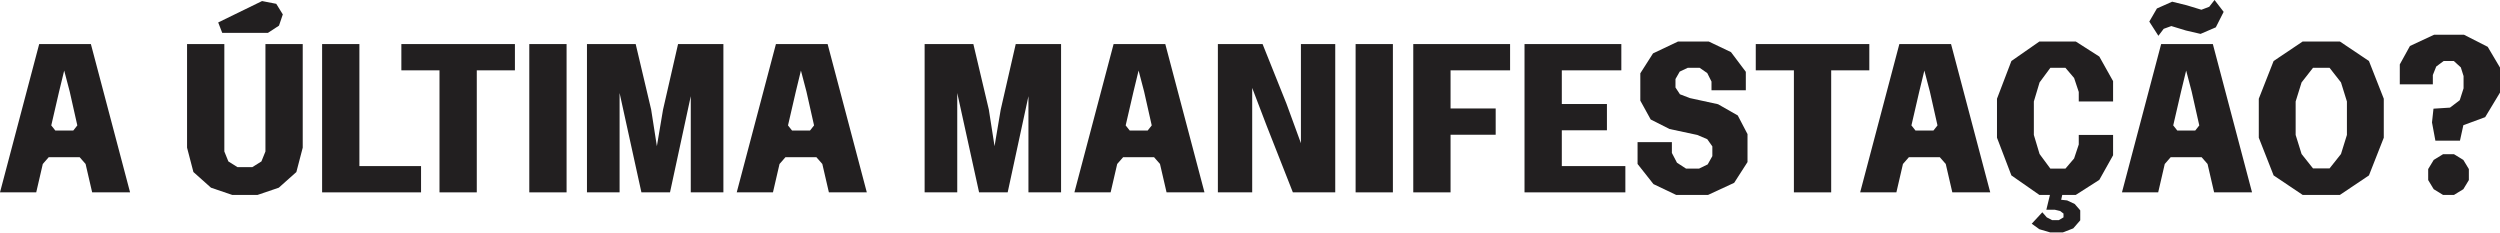
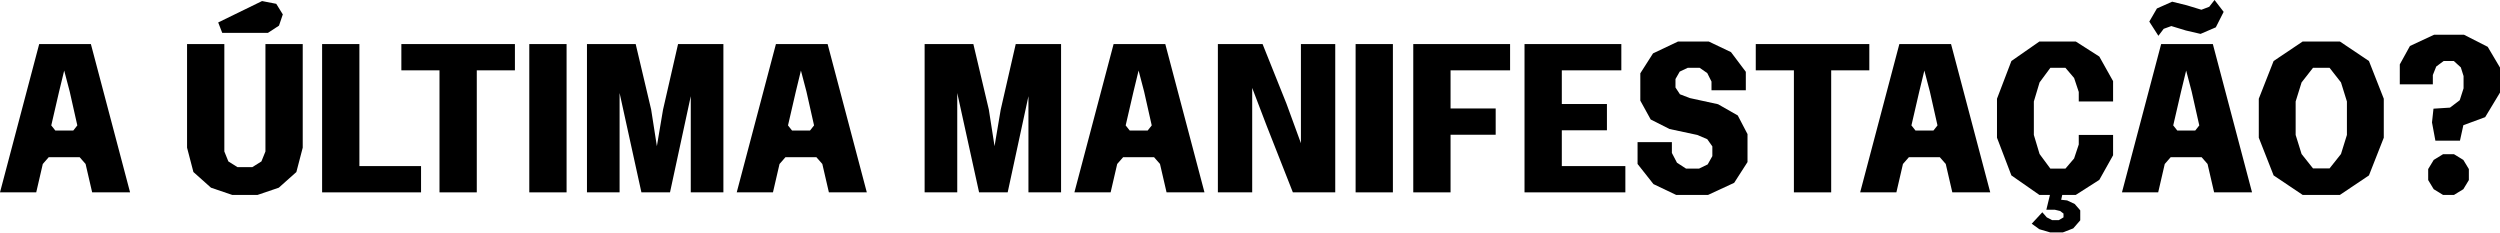
<svg xmlns="http://www.w3.org/2000/svg" preserveAspectRatio="none" overflow="visible" style="display: block;" width="259.616" height="24.134" viewBox="0 0 259.616 24.134" fill="none">
  <g id="A ÃLTIMA MANIFESTAÃÃO?">
-     <path d="M3.762 19.976H0L4.07 4.576H9.438L13.508 19.976H9.57L8.888 17.028L8.272 16.324H5.06L4.444 17.028L3.762 19.976ZM5.742 13.552H7.612L8.03 13.024L7.238 9.504L6.666 7.326L6.138 9.504L5.324 13.024L5.742 13.552Z" fill="#221F20" />
-     <path d="M24.111 20.24L21.911 19.492L20.085 17.864L19.425 15.334V4.576H23.297V15.73L23.715 16.764L24.661 17.358H26.201L27.147 16.764L27.565 15.73V4.576H31.437V15.334L30.777 17.864L28.951 19.492L26.751 20.24H24.111ZM23.077 3.41L22.659 2.332L27.213 0.11L28.687 0.396L29.369 1.496L28.973 2.662L27.829 3.41H23.077Z" fill="#221F20" />
-     <path d="M37.322 17.248H43.724V19.976H33.45V4.576H37.322V17.248Z" fill="#221F20" />
-     <path d="M45.64 19.976V7.304H41.68V4.576H53.472V7.304H49.512V19.976H45.64Z" fill="#221F20" />
-     <path d="M54.965 4.576H58.837V19.976H54.965V4.576Z" fill="#221F20" />
-     <path d="M60.954 19.976V4.576H66.014L67.62 11.374L68.214 15.18L68.852 11.396L70.414 4.576H75.122V19.976H71.734V9.988L69.578 19.976H66.608L64.342 9.658V19.976H60.954Z" fill="#221F20" />
-     <path d="M80.269 19.976H76.507L80.577 4.576H85.945L90.015 19.976H86.077L85.395 17.028L84.779 16.324H81.567L80.951 17.028L80.269 19.976ZM82.249 13.552H84.119L84.537 13.024L83.745 9.504L83.173 7.326L82.645 9.504L81.831 13.024L82.249 13.552Z" fill="#221F20" />
-     <path d="M96.019 19.976V4.576H101.08L102.686 11.374L103.28 15.18L103.918 11.396L105.48 4.576H110.188V19.976H106.8V9.988L104.644 19.976H101.674L99.407 9.658V19.976H96.019Z" fill="#221F20" />
-     <path d="M115.335 19.976H111.573L115.643 4.576H121.011L125.081 19.976H121.143L120.461 17.028L119.845 16.324H116.633L116.017 17.028L115.335 19.976ZM117.315 13.552H119.185L119.603 13.024L118.811 9.504L118.239 7.326L117.711 9.504L116.897 13.024L117.315 13.552Z" fill="#221F20" />
-     <path d="M126.472 19.976V4.576H131.114L133.6 10.78L135.096 14.872V4.576H138.66V19.976H134.26L131.532 13.046L130.036 9.13V19.976H126.472Z" fill="#221F20" />
-     <path d="M140.775 4.576H144.647V19.976H140.775V4.576Z" fill="#221F20" />
-     <path d="M156.817 7.304H150.635V11.264H155.321V13.992H150.635V19.976H146.763V4.576H156.817V7.304Z" fill="#221F20" />
-     <path d="M168.37 7.304H162.188V10.802H166.874V13.53H162.188V17.248H168.788V19.976H158.316V4.576H168.37V7.304Z" fill="#221F20" />
-     <path d="M170.055 14.762H173.619V15.884L174.147 16.896L175.093 17.512H176.435L177.337 17.072L177.821 16.214V15.202L177.293 14.454L176.259 14.014L173.377 13.398L171.419 12.408L170.341 10.45V7.612L171.661 5.544L174.257 4.312H177.447L179.757 5.412L181.297 7.458V9.372H177.733V8.47L177.293 7.59L176.501 7.04H175.269L174.433 7.436L173.993 8.206V9.086L174.455 9.79L175.489 10.186L178.415 10.824L180.461 11.99L181.473 13.926V16.83L180.087 18.986L177.381 20.24H174.059L171.705 19.118L170.055 17.028V14.762Z" fill="#221F20" />
-     <path d="M186.29 19.976V7.304H182.33V4.576H194.122V7.304H190.162V19.976H186.29Z" fill="#221F20" />
-     <path d="M196.933 19.976H193.171L197.241 4.576H202.609L206.679 19.976H202.741L202.059 17.028L201.443 16.324H198.231L197.615 17.028L196.933 19.976ZM198.913 13.552H200.783L201.201 13.024L200.409 9.504L199.837 7.326L199.309 9.504L198.495 13.024L198.913 13.552Z" fill="#221F20" />
-     <path d="M207.38 14.3V10.252L208.876 6.336L211.78 4.312H215.564L218.006 5.874L219.436 8.426V10.538H215.872V9.548L215.388 8.096L214.486 7.04H212.924L211.802 8.558L211.208 10.538V14.014L211.802 15.994L212.924 17.512H214.486L215.388 16.456L215.872 15.004V14.014H219.436V16.126L218.006 18.678L215.564 20.24H214.156L214.046 20.746L214.662 20.812L215.454 21.186L216.026 21.846V22.88L215.3 23.716L214.222 24.134H212.902L211.78 23.804L210.988 23.232L212.088 22.044L212.55 22.572L213.1 22.858H213.804L214.288 22.572V22.176L213.936 21.912L213.386 21.78H212.506L212.88 20.24H211.78L208.876 18.216L207.38 14.3Z" fill="#221F20" />
-     <path d="M224.12 19.976H220.358L224.428 4.576H229.796L233.866 19.976H229.928L229.246 17.028L228.63 16.324H225.418L224.802 17.028L224.12 19.976ZM226.1 13.552H227.97L228.388 13.024L227.596 9.504L227.024 7.326L226.496 9.504L225.682 13.024L226.1 13.552ZM228.608 1.012L229.422 0.704L229.972 0L230.918 1.232L230.104 2.838L228.52 3.52L227.002 3.168L225.484 2.706L224.692 2.992L224.142 3.718L223.196 2.244L223.988 0.88L225.572 0.176L227.09 0.55L228.608 1.012Z" fill="#221F20" />
-     <path d="M241.915 17.49L243.103 15.994L243.719 14.014V10.538L243.103 8.558L241.915 7.04H240.199L239.011 8.558L238.395 10.538V14.014L239.011 15.994L240.199 17.49H241.915ZM247.547 10.252V14.3L246.007 18.216L242.993 20.24H239.121L236.107 18.216L234.567 14.3V10.252L236.107 6.336L239.121 4.312H242.993L246.007 6.336L247.547 10.252Z" fill="#221F20" />
-     <path d="M255.876 3.608L258.34 4.862L259.616 7.018V9.614L258.076 12.166L255.81 13.002L255.458 14.608H252.906L252.554 12.716L252.708 11.286L254.424 11.176L255.436 10.406L255.832 9.174V7.898L255.546 6.996L254.82 6.336H253.764L252.994 6.908L252.642 7.788V8.756H249.21V6.688L250.266 4.774L252.774 3.608H255.876ZM256.382 17.556V18.7L255.81 19.646L254.842 20.24H253.698L252.73 19.646L252.158 18.7V17.556L252.73 16.61L253.698 16.016H254.842L255.81 16.61L256.382 17.556Z" fill="#221F20" />
+     <path d="M3.762 19.976H0L4.07 4.576H9.438L13.508 19.976H9.57L8.888 17.028L8.272 16.324H5.06L4.444 17.028L3.762 19.976ZM5.742 13.552H7.612L8.03 13.024L7.238 9.504L6.666 7.326L6.138 9.504L5.324 13.024L5.742 13.552Z" fill="#000000" />
+     <path d="M24.111 20.24L21.911 19.492L20.085 17.864L19.425 15.334V4.576H23.297V15.73L23.715 16.764L24.661 17.358H26.201L27.147 16.764L27.565 15.73V4.576H31.437V15.334L30.777 17.864L28.951 19.492L26.751 20.24H24.111ZM23.077 3.41L22.659 2.332L27.213 0.11L28.687 0.396L29.369 1.496L28.973 2.662L27.829 3.41H23.077Z" fill="#000000" />
+     <path d="M37.322 17.248H43.724V19.976H33.45V4.576H37.322V17.248Z" fill="#000000" />
+     <path d="M45.64 19.976V7.304H41.68V4.576H53.472V7.304H49.512V19.976H45.64Z" fill="#000000" />
+     <path d="M54.965 4.576H58.837V19.976H54.965V4.576Z" fill="#000000" />
+     <path d="M60.954 19.976V4.576H66.014L67.62 11.374L68.214 15.18L68.852 11.396L70.414 4.576H75.122V19.976H71.734V9.988L69.578 19.976H66.608L64.342 9.658V19.976H60.954Z" fill="#000000" />
+     <path d="M80.269 19.976H76.507L80.577 4.576H85.945L90.015 19.976H86.077L85.395 17.028L84.779 16.324H81.567L80.951 17.028L80.269 19.976ZM82.249 13.552H84.119L84.537 13.024L83.745 9.504L83.173 7.326L82.645 9.504L81.831 13.024L82.249 13.552Z" fill="#000000" />
+     <path d="M96.019 19.976V4.576H101.08L102.686 11.374L103.28 15.18L103.918 11.396L105.48 4.576H110.188V19.976H106.8V9.988L104.644 19.976H101.674L99.407 9.658V19.976H96.019Z" fill="#000000" />
+     <path d="M115.335 19.976H111.573L115.643 4.576H121.011L125.081 19.976H121.143L120.461 17.028L119.845 16.324H116.633L116.017 17.028L115.335 19.976ZM117.315 13.552H119.185L119.603 13.024L118.811 9.504L118.239 7.326L117.711 9.504L116.897 13.024L117.315 13.552Z" fill="#000000" />
+     <path d="M126.472 19.976V4.576H131.114L133.6 10.78L135.096 14.872V4.576H138.66V19.976H134.26L131.532 13.046L130.036 9.13V19.976H126.472Z" fill="#000000" />
+     <path d="M140.775 4.576H144.647V19.976H140.775V4.576Z" fill="#000000" />
+     <path d="M156.817 7.304H150.635V11.264H155.321V13.992H150.635V19.976H146.763V4.576H156.817V7.304Z" fill="#000000" />
+     <path d="M168.37 7.304H162.188V10.802H166.874V13.53H162.188V17.248H168.788V19.976H158.316V4.576H168.37V7.304Z" fill="#000000" />
+     <path d="M170.055 14.762H173.619V15.884L174.147 16.896L175.093 17.512H176.435L177.337 17.072L177.821 16.214V15.202L177.293 14.454L176.259 14.014L173.377 13.398L171.419 12.408L170.341 10.45V7.612L171.661 5.544L174.257 4.312H177.447L179.757 5.412L181.297 7.458V9.372H177.733V8.47L177.293 7.59L176.501 7.04H175.269L174.433 7.436L173.993 8.206V9.086L174.455 9.79L175.489 10.186L178.415 10.824L180.461 11.99L181.473 13.926V16.83L180.087 18.986L177.381 20.24H174.059L171.705 19.118L170.055 17.028V14.762Z" fill="#000000" />
+     <path d="M186.29 19.976V7.304H182.33V4.576H194.122V7.304H190.162V19.976H186.29Z" fill="#000000" />
+     <path d="M196.933 19.976H193.171L197.241 4.576H202.609L206.679 19.976H202.741L202.059 17.028L201.443 16.324H198.231L197.615 17.028L196.933 19.976ZM198.913 13.552H200.783L201.201 13.024L200.409 9.504L199.837 7.326L199.309 9.504L198.495 13.024L198.913 13.552Z" fill="#000000" />
+     <path d="M207.38 14.3V10.252L208.876 6.336L211.78 4.312H215.564L218.006 5.874L219.436 8.426V10.538H215.872V9.548L215.388 8.096L214.486 7.04H212.924L211.802 8.558L211.208 10.538V14.014L211.802 15.994L212.924 17.512H214.486L215.388 16.456L215.872 15.004V14.014H219.436V16.126L218.006 18.678L215.564 20.24H214.156L214.046 20.746L214.662 20.812L215.454 21.186L216.026 21.846V22.88L215.3 23.716L214.222 24.134H212.902L211.78 23.804L210.988 23.232L212.088 22.044L212.55 22.572L213.1 22.858H213.804L214.288 22.572V22.176L213.936 21.912L213.386 21.78H212.506L212.88 20.24H211.78L208.876 18.216L207.38 14.3Z" fill="#000000" />
+     <path d="M224.12 19.976H220.358L224.428 4.576H229.796L233.866 19.976H229.928L229.246 17.028L228.63 16.324H225.418L224.802 17.028L224.12 19.976ZM226.1 13.552H227.97L228.388 13.024L227.596 9.504L227.024 7.326L226.496 9.504L225.682 13.024L226.1 13.552ZM228.608 1.012L229.422 0.704L229.972 0L230.918 1.232L230.104 2.838L228.52 3.52L227.002 3.168L225.484 2.706L224.692 2.992L224.142 3.718L223.196 2.244L223.988 0.88L225.572 0.176L227.09 0.55L228.608 1.012Z" fill="#000000" />
+     <path d="M241.915 17.49L243.103 15.994L243.719 14.014V10.538L243.103 8.558L241.915 7.04H240.199L239.011 8.558L238.395 10.538V14.014L239.011 15.994L240.199 17.49H241.915ZM247.547 10.252V14.3L246.007 18.216L242.993 20.24H239.121L236.107 18.216L234.567 14.3V10.252L236.107 6.336L239.121 4.312H242.993L246.007 6.336L247.547 10.252Z" fill="#000000" />
+     <path d="M255.876 3.608L258.34 4.862L259.616 7.018V9.614L258.076 12.166L255.81 13.002L255.458 14.608H252.906L252.554 12.716L252.708 11.286L254.424 11.176L255.436 10.406L255.832 9.174V7.898L255.546 6.996L254.82 6.336H253.764L252.994 6.908L252.642 7.788V8.756H249.21V6.688L250.266 4.774L252.774 3.608H255.876ZM256.382 17.556V18.7L255.81 19.646L254.842 20.24H253.698L252.73 19.646L252.158 18.7V17.556L252.73 16.61L253.698 16.016H254.842L255.81 16.61L256.382 17.556Z" fill="#000000" />
  </g>
</svg>
